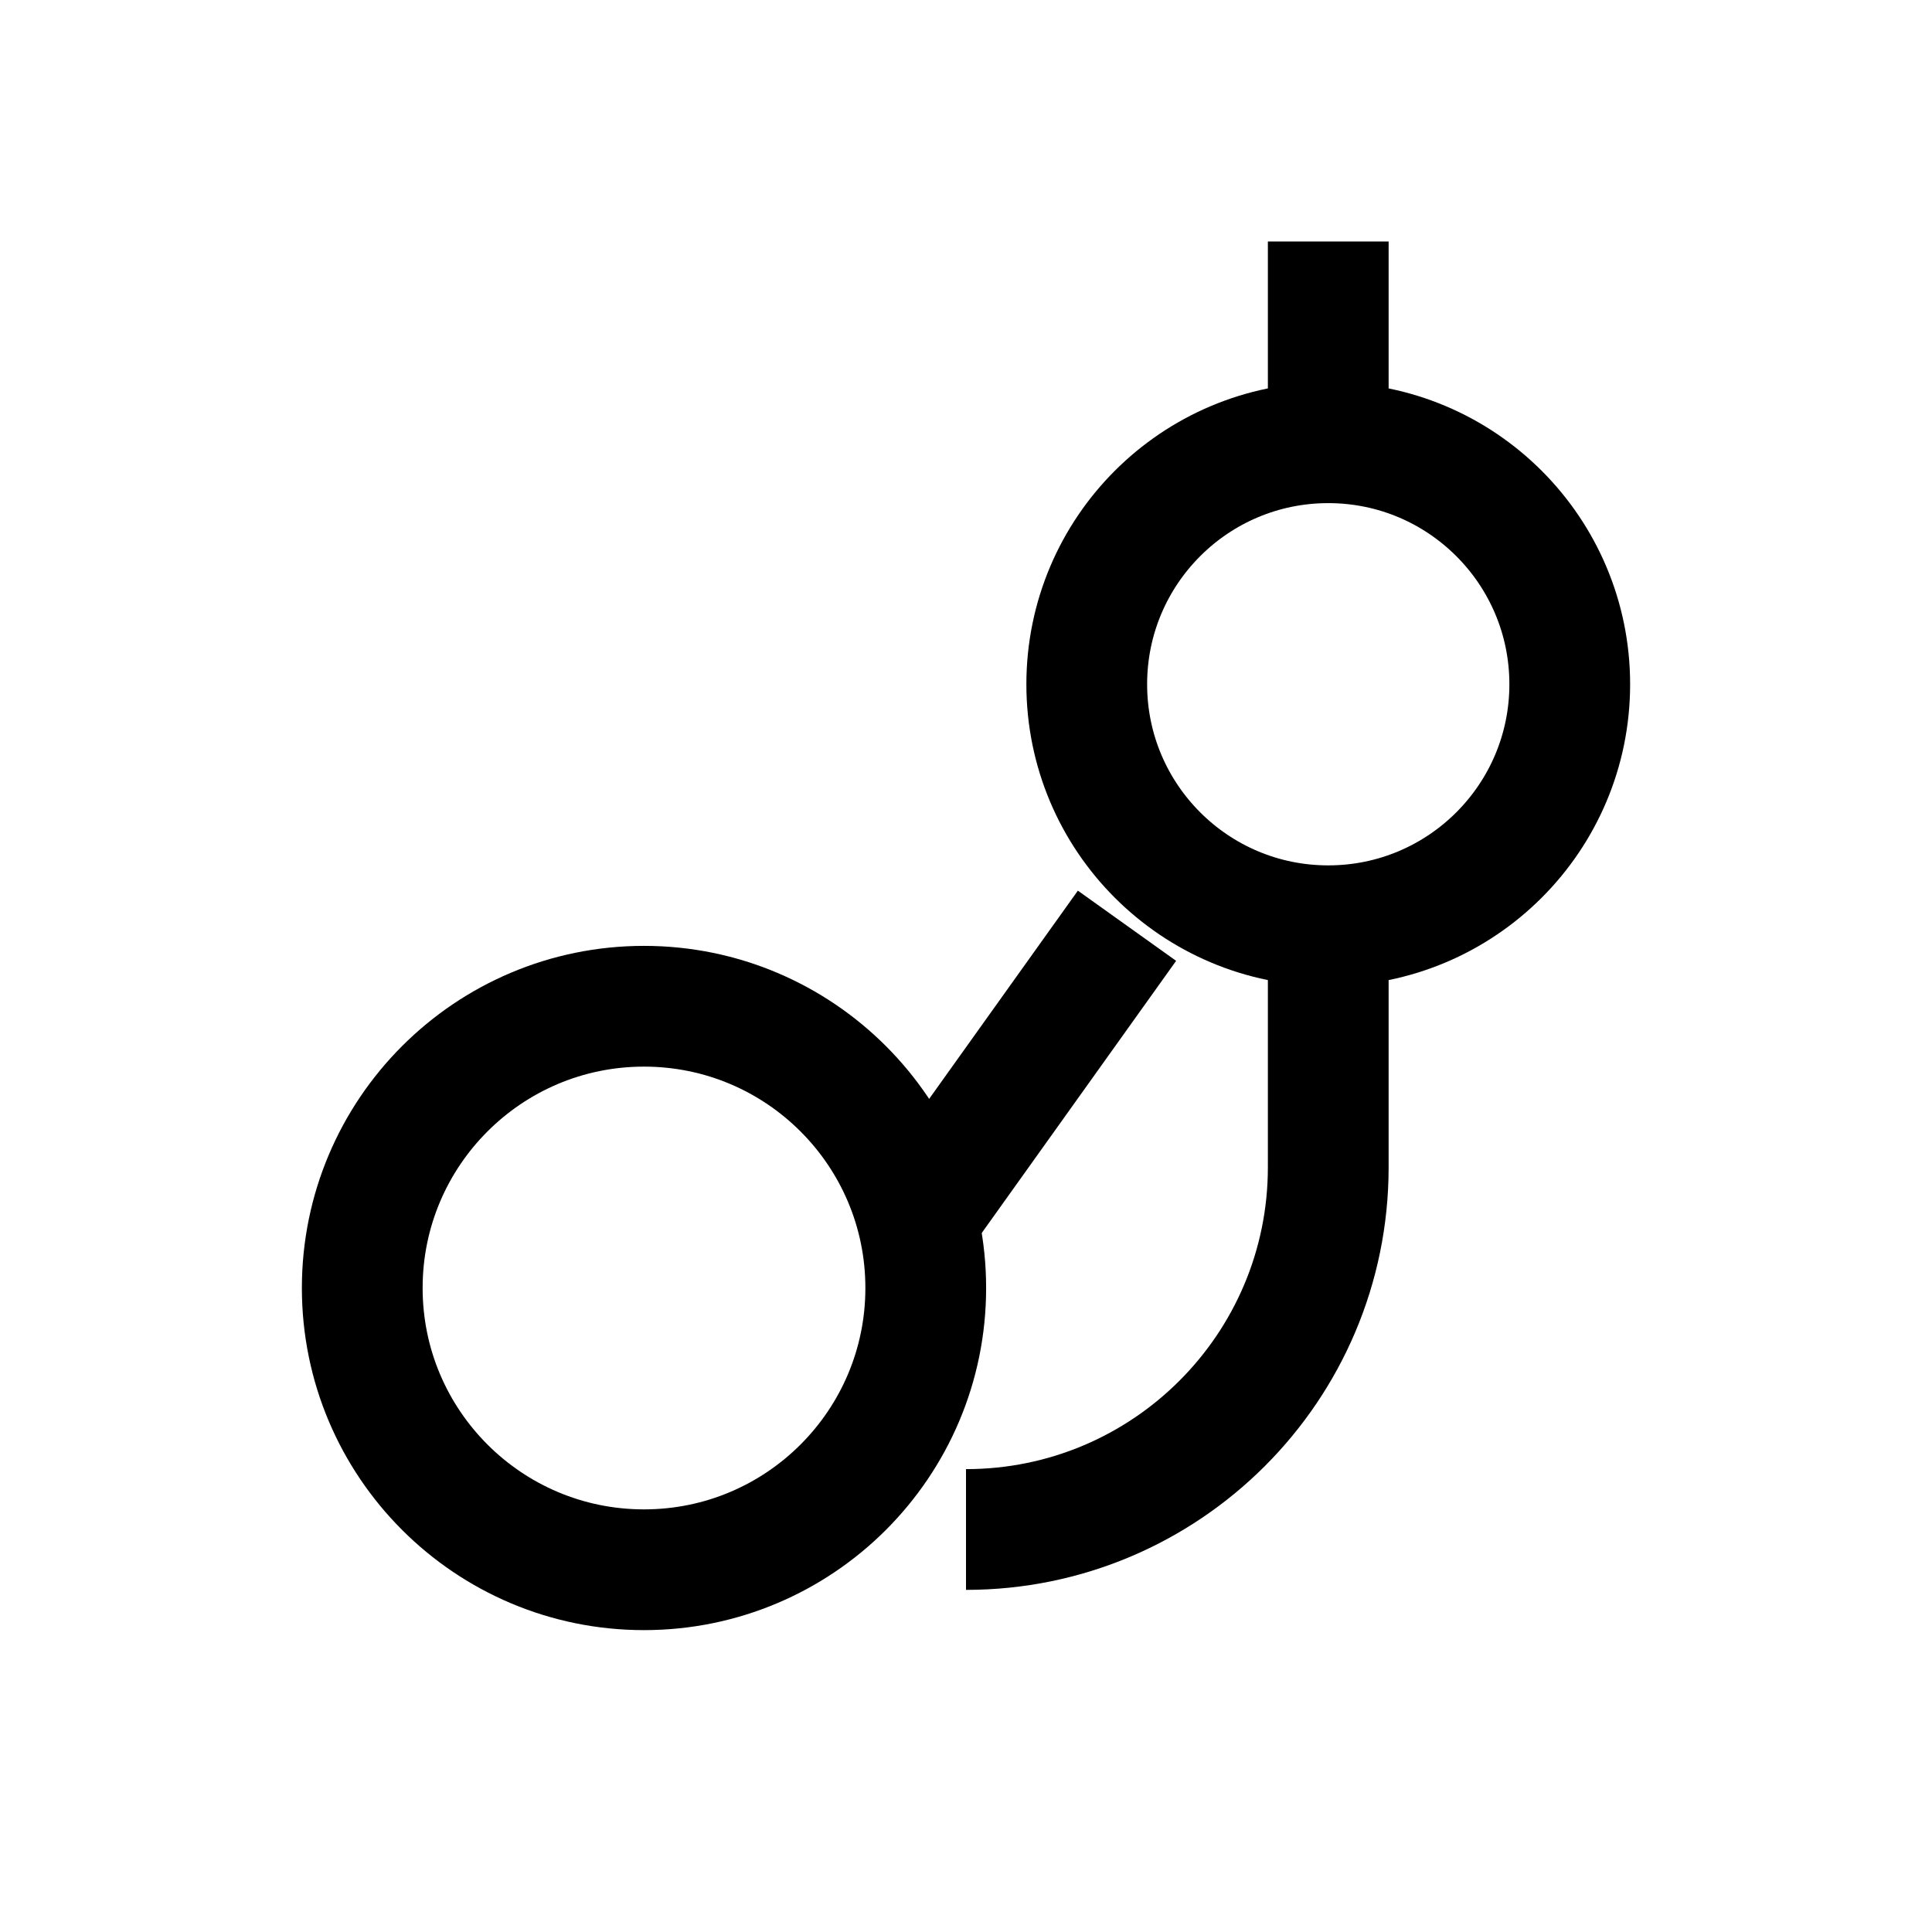
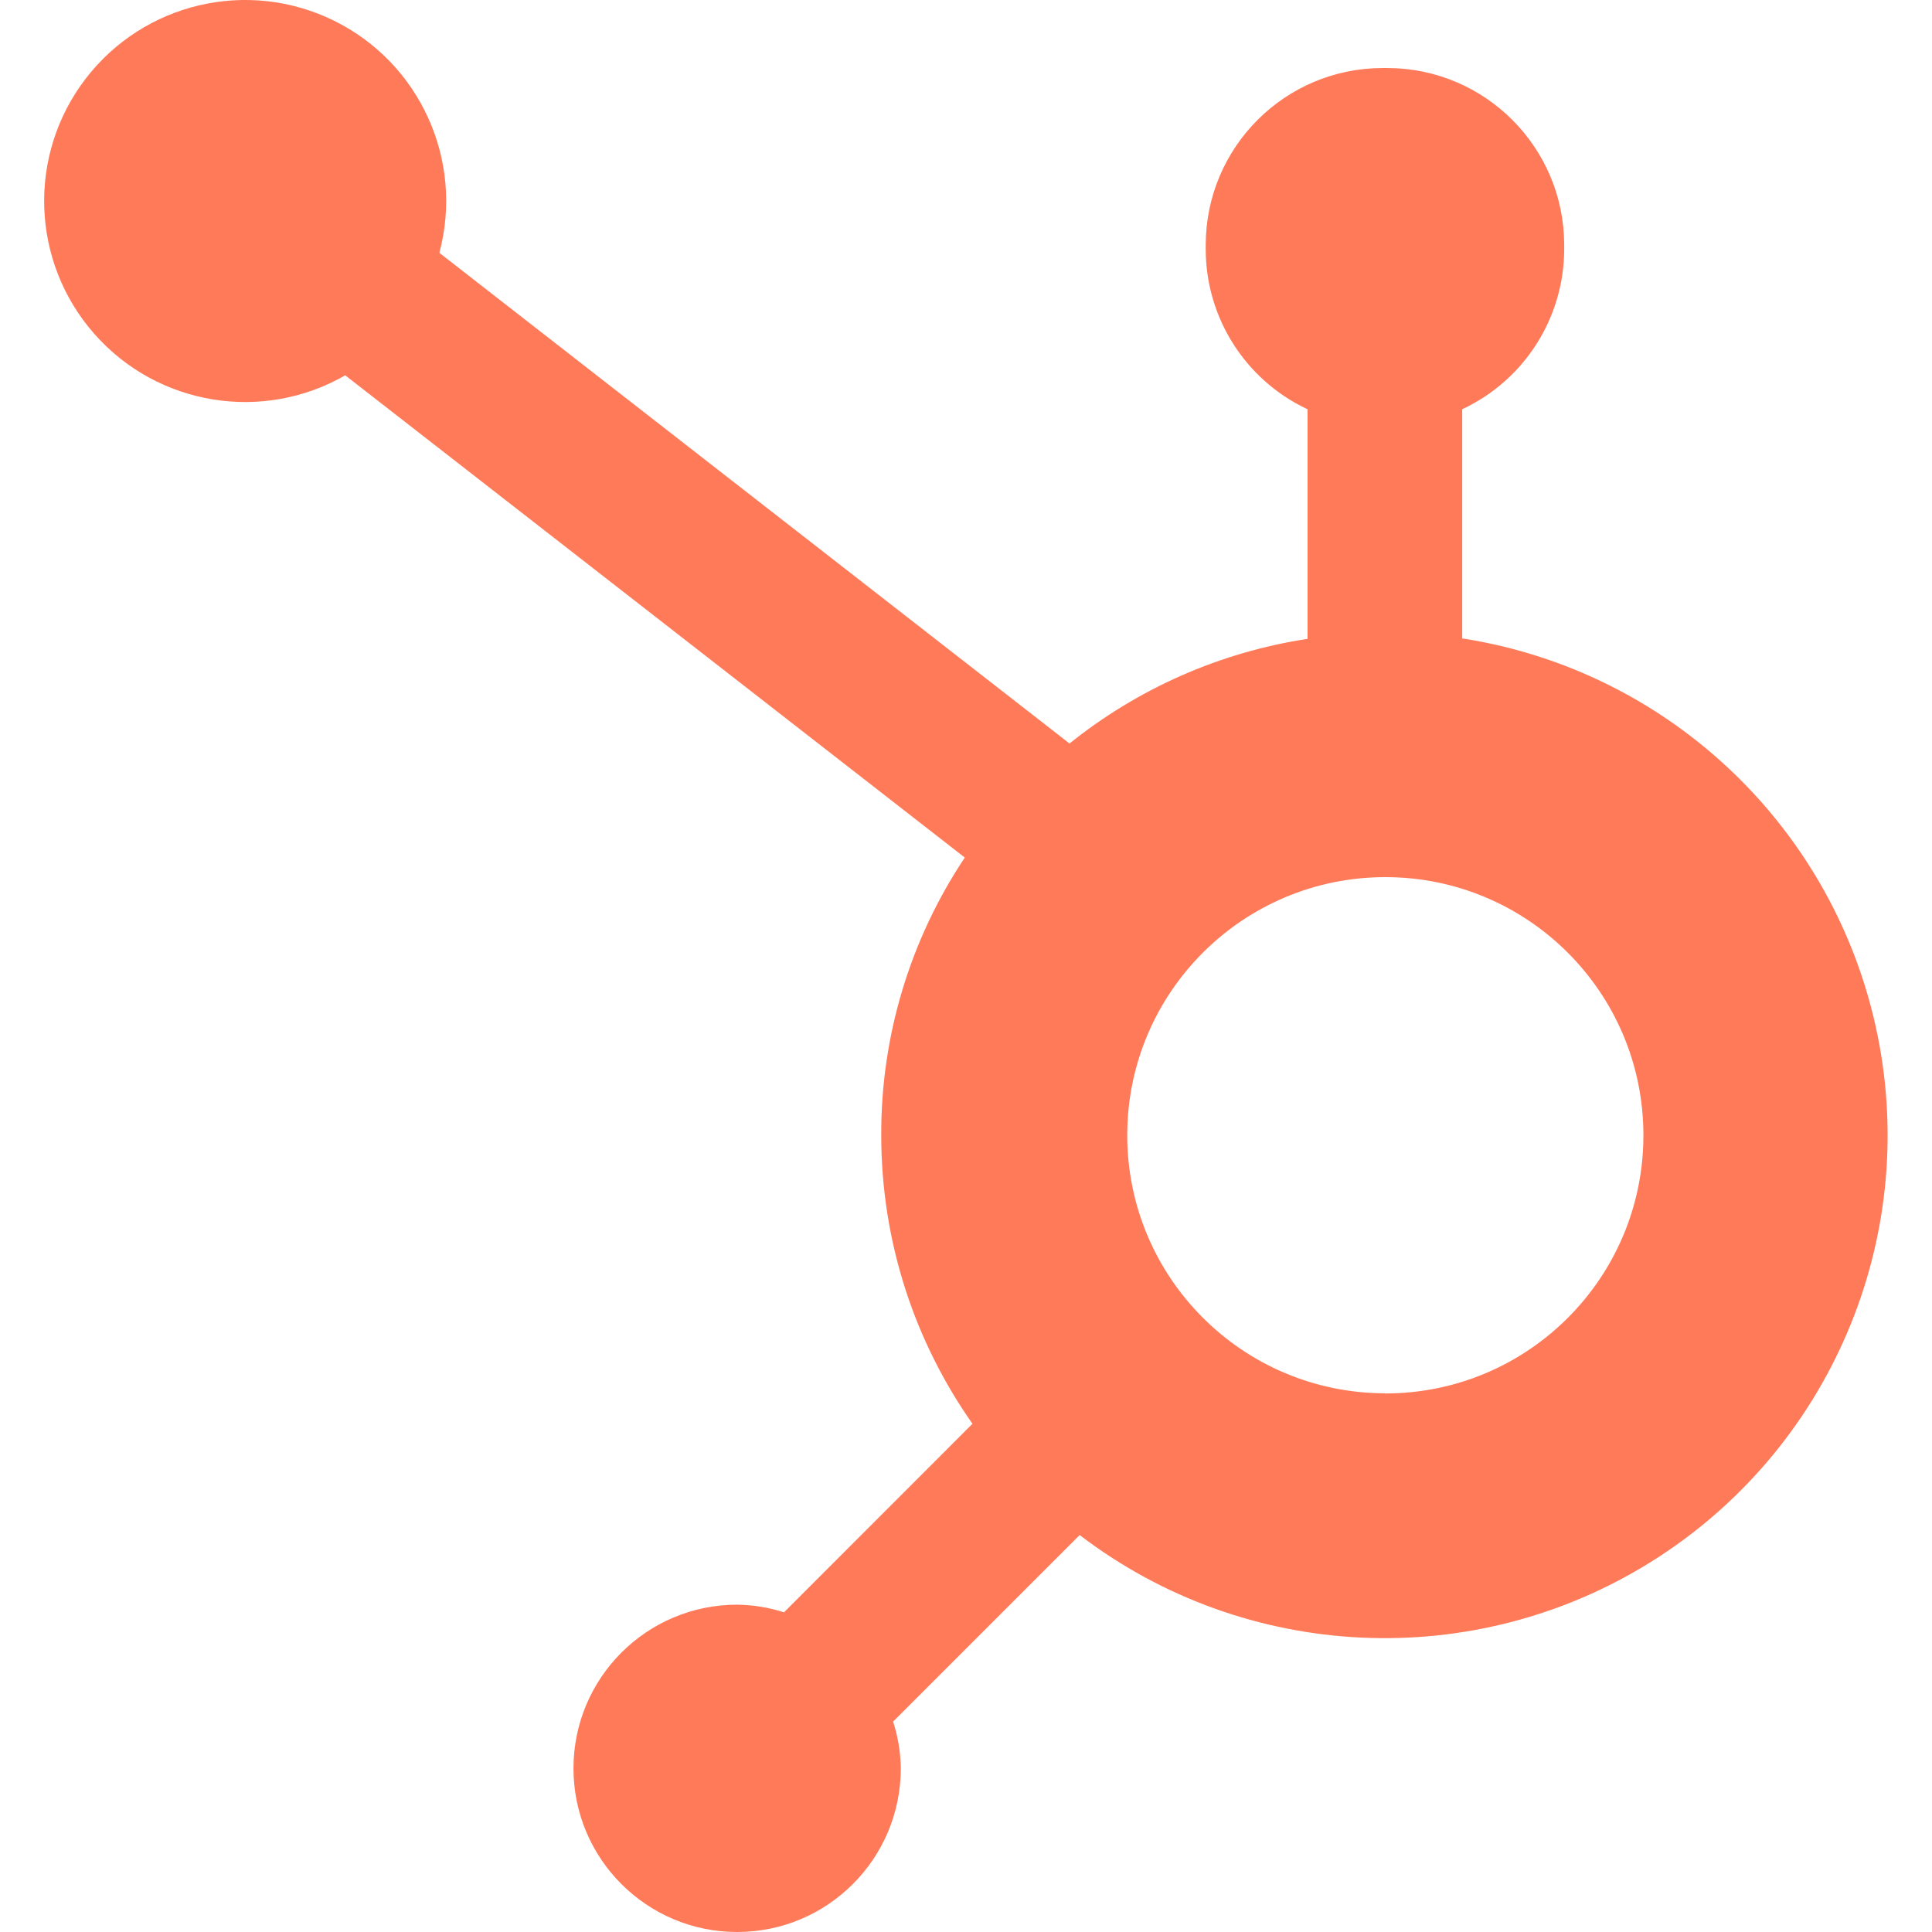
- <svg xmlns="http://www.w3.org/2000/svg" viewBox="0 0 48 48" fill="none" role="img">
-   <g fill="none" stroke="currentColor" stroke-width="3">
-     <circle cx="16" cy="32" r="7" />
-     <circle cx="33" cy="17" r="6" />
-     <path d="M33 23v6a9 9 0 0 1-9 9M23 30l5-7" />
-     <path d="M33 11V6" />
-   </g>
+ <svg xmlns="http://www.w3.org/2000/svg" viewBox="0 0 24 24" role="img" aria-label="HubSpot" fill="#FF7A59">
+   <path d="M18.164 7.93V5.084a2.198 2.198 0 001.267-1.978v-.067A2.2 2.2 0 0017.238.845h-.067a2.2 2.2 0 00-2.193 2.193v.067a2.196 2.196 0 001.252 1.973l.013.006v2.852a6.22 6.22 0 00-2.969 1.31l.012-.01-7.828-6.095A2.497 2.497 0 104.3 4.656l-.012.006 7.697 5.991a6.176 6.176 0 00-1.038 3.446c0 1.343.425 2.588 1.147 3.607l-.013-.02-2.342 2.343a1.968 1.968 0 00-.58-.095h-.002a2.033 2.033 0 102.033 2.033 1.978 1.978 0 00-.1-.595l.005.014 2.317-2.317a6.247 6.247 0 104.782-11.134l-.036-.005zm-.964 9.378a3.206 3.206 0 113.215-3.207v.002a3.206 3.206 0 01-3.207 3.207z" />
</svg>
